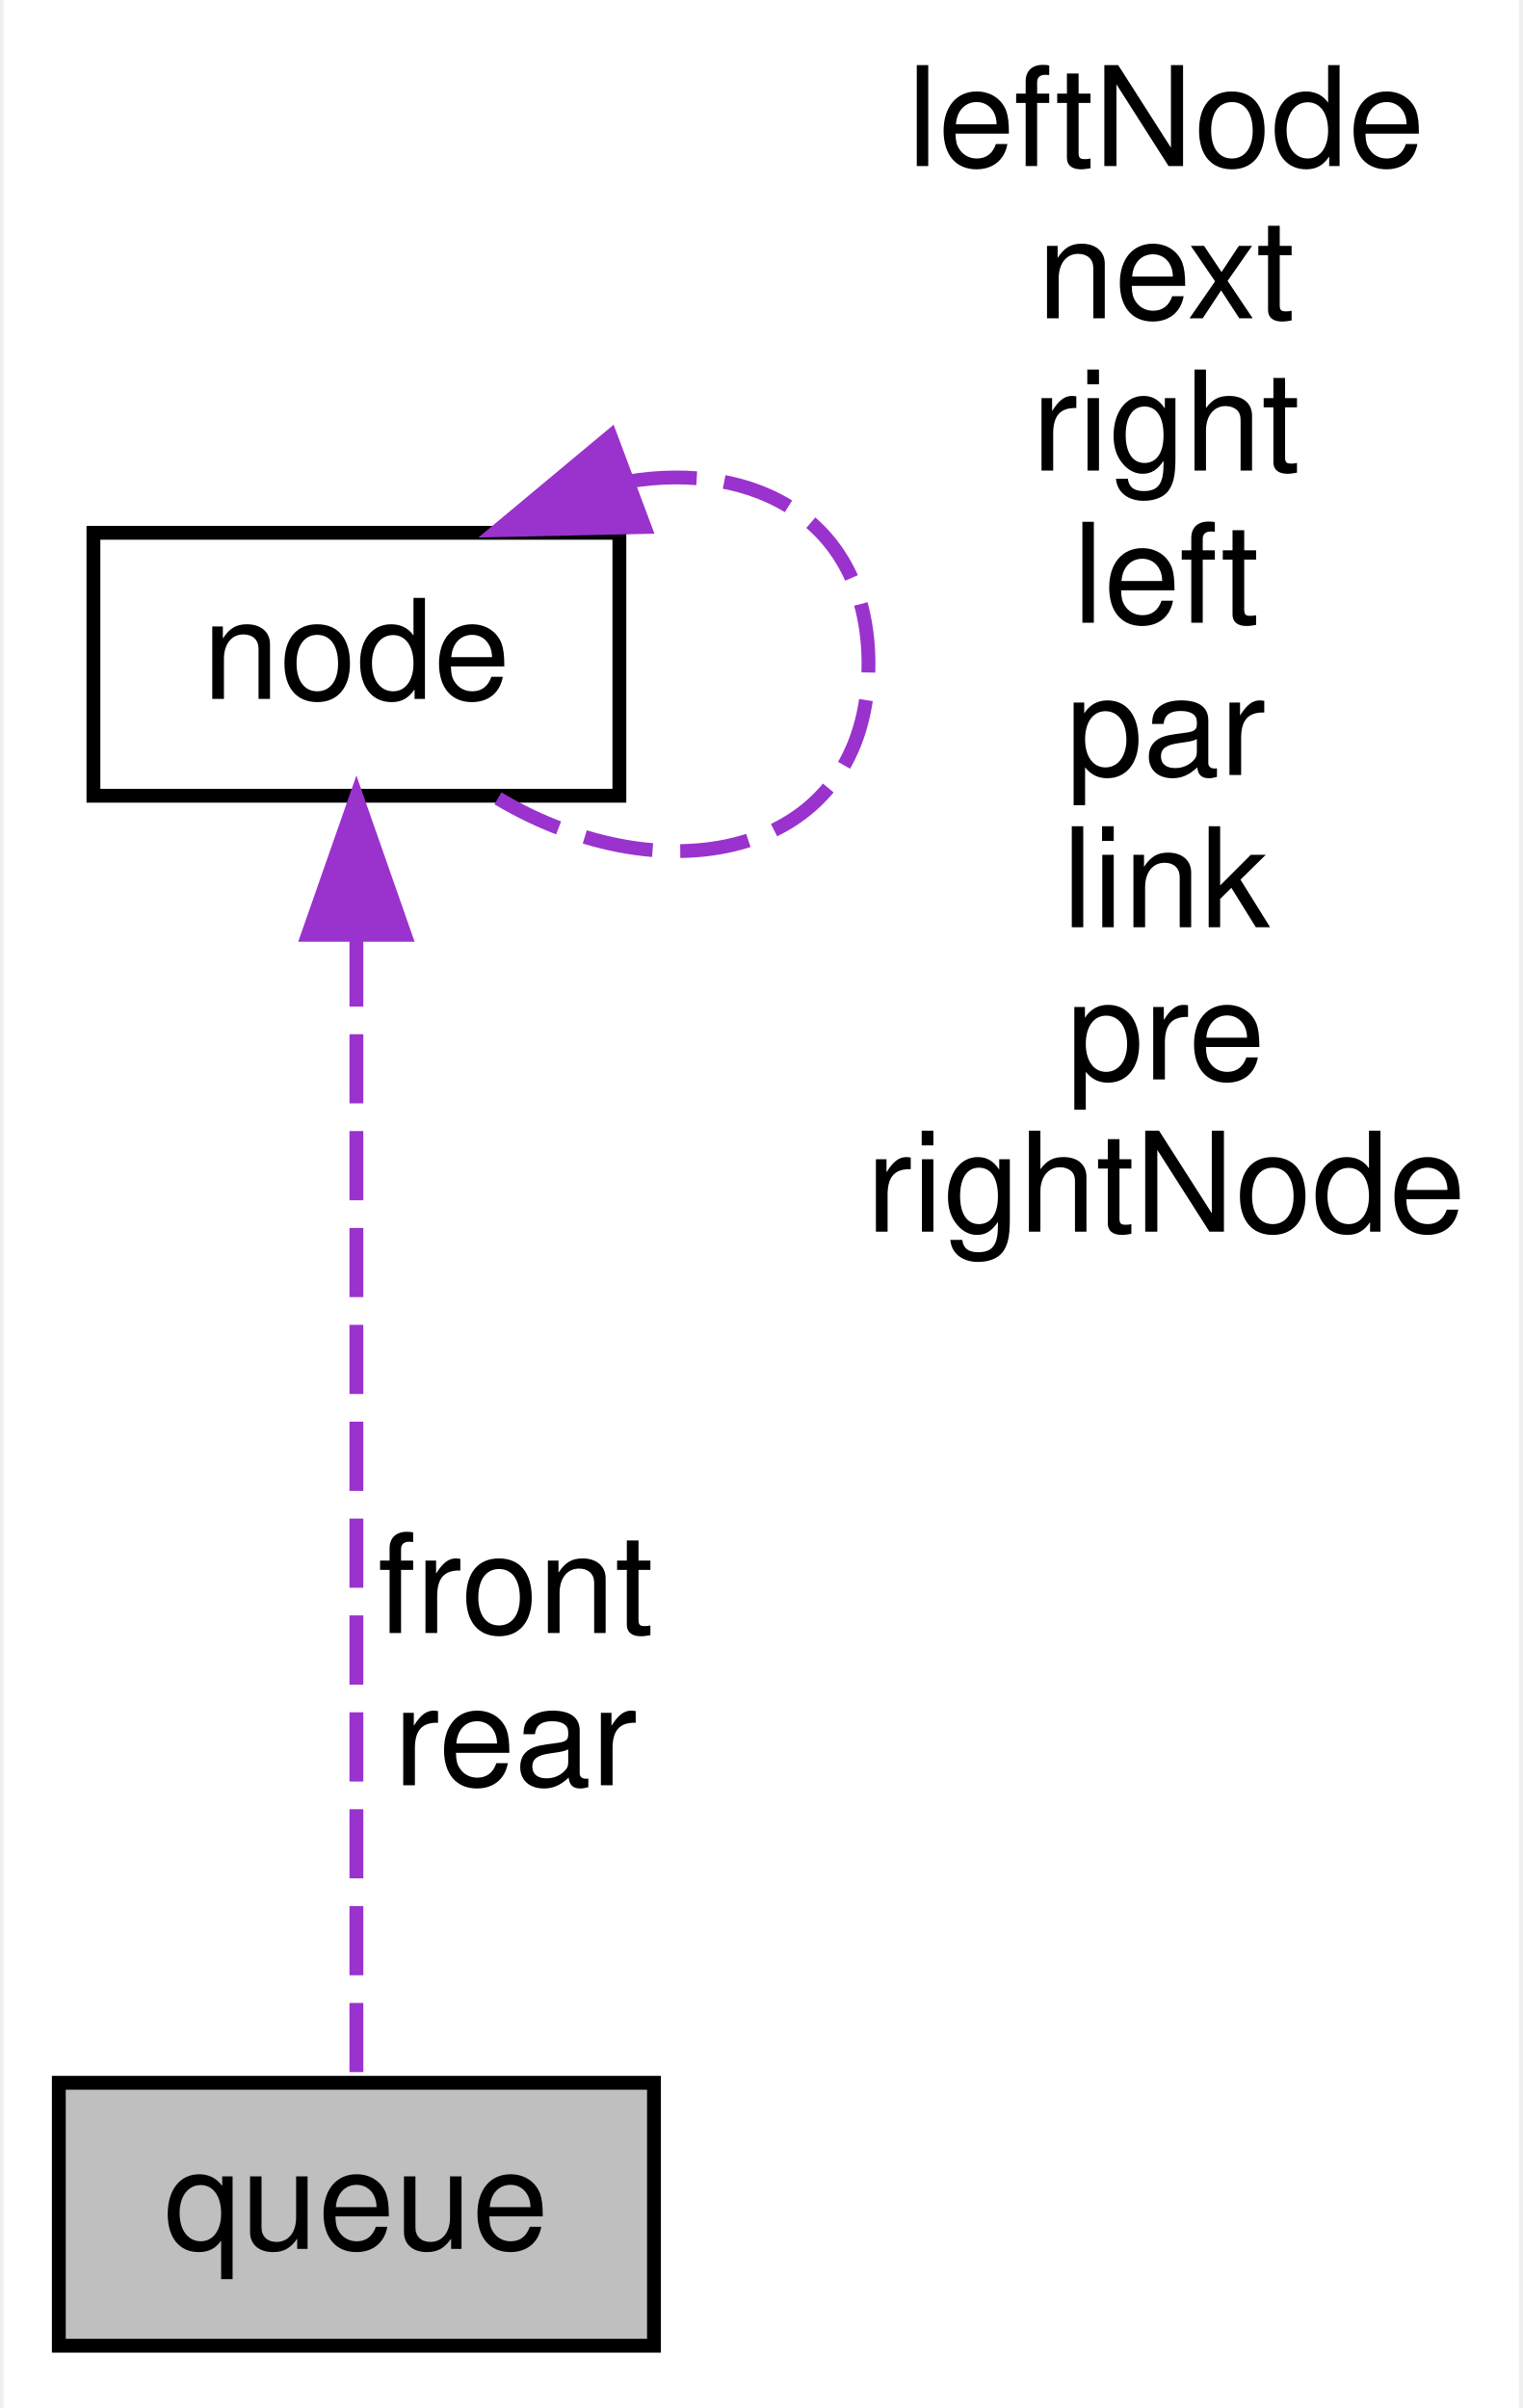
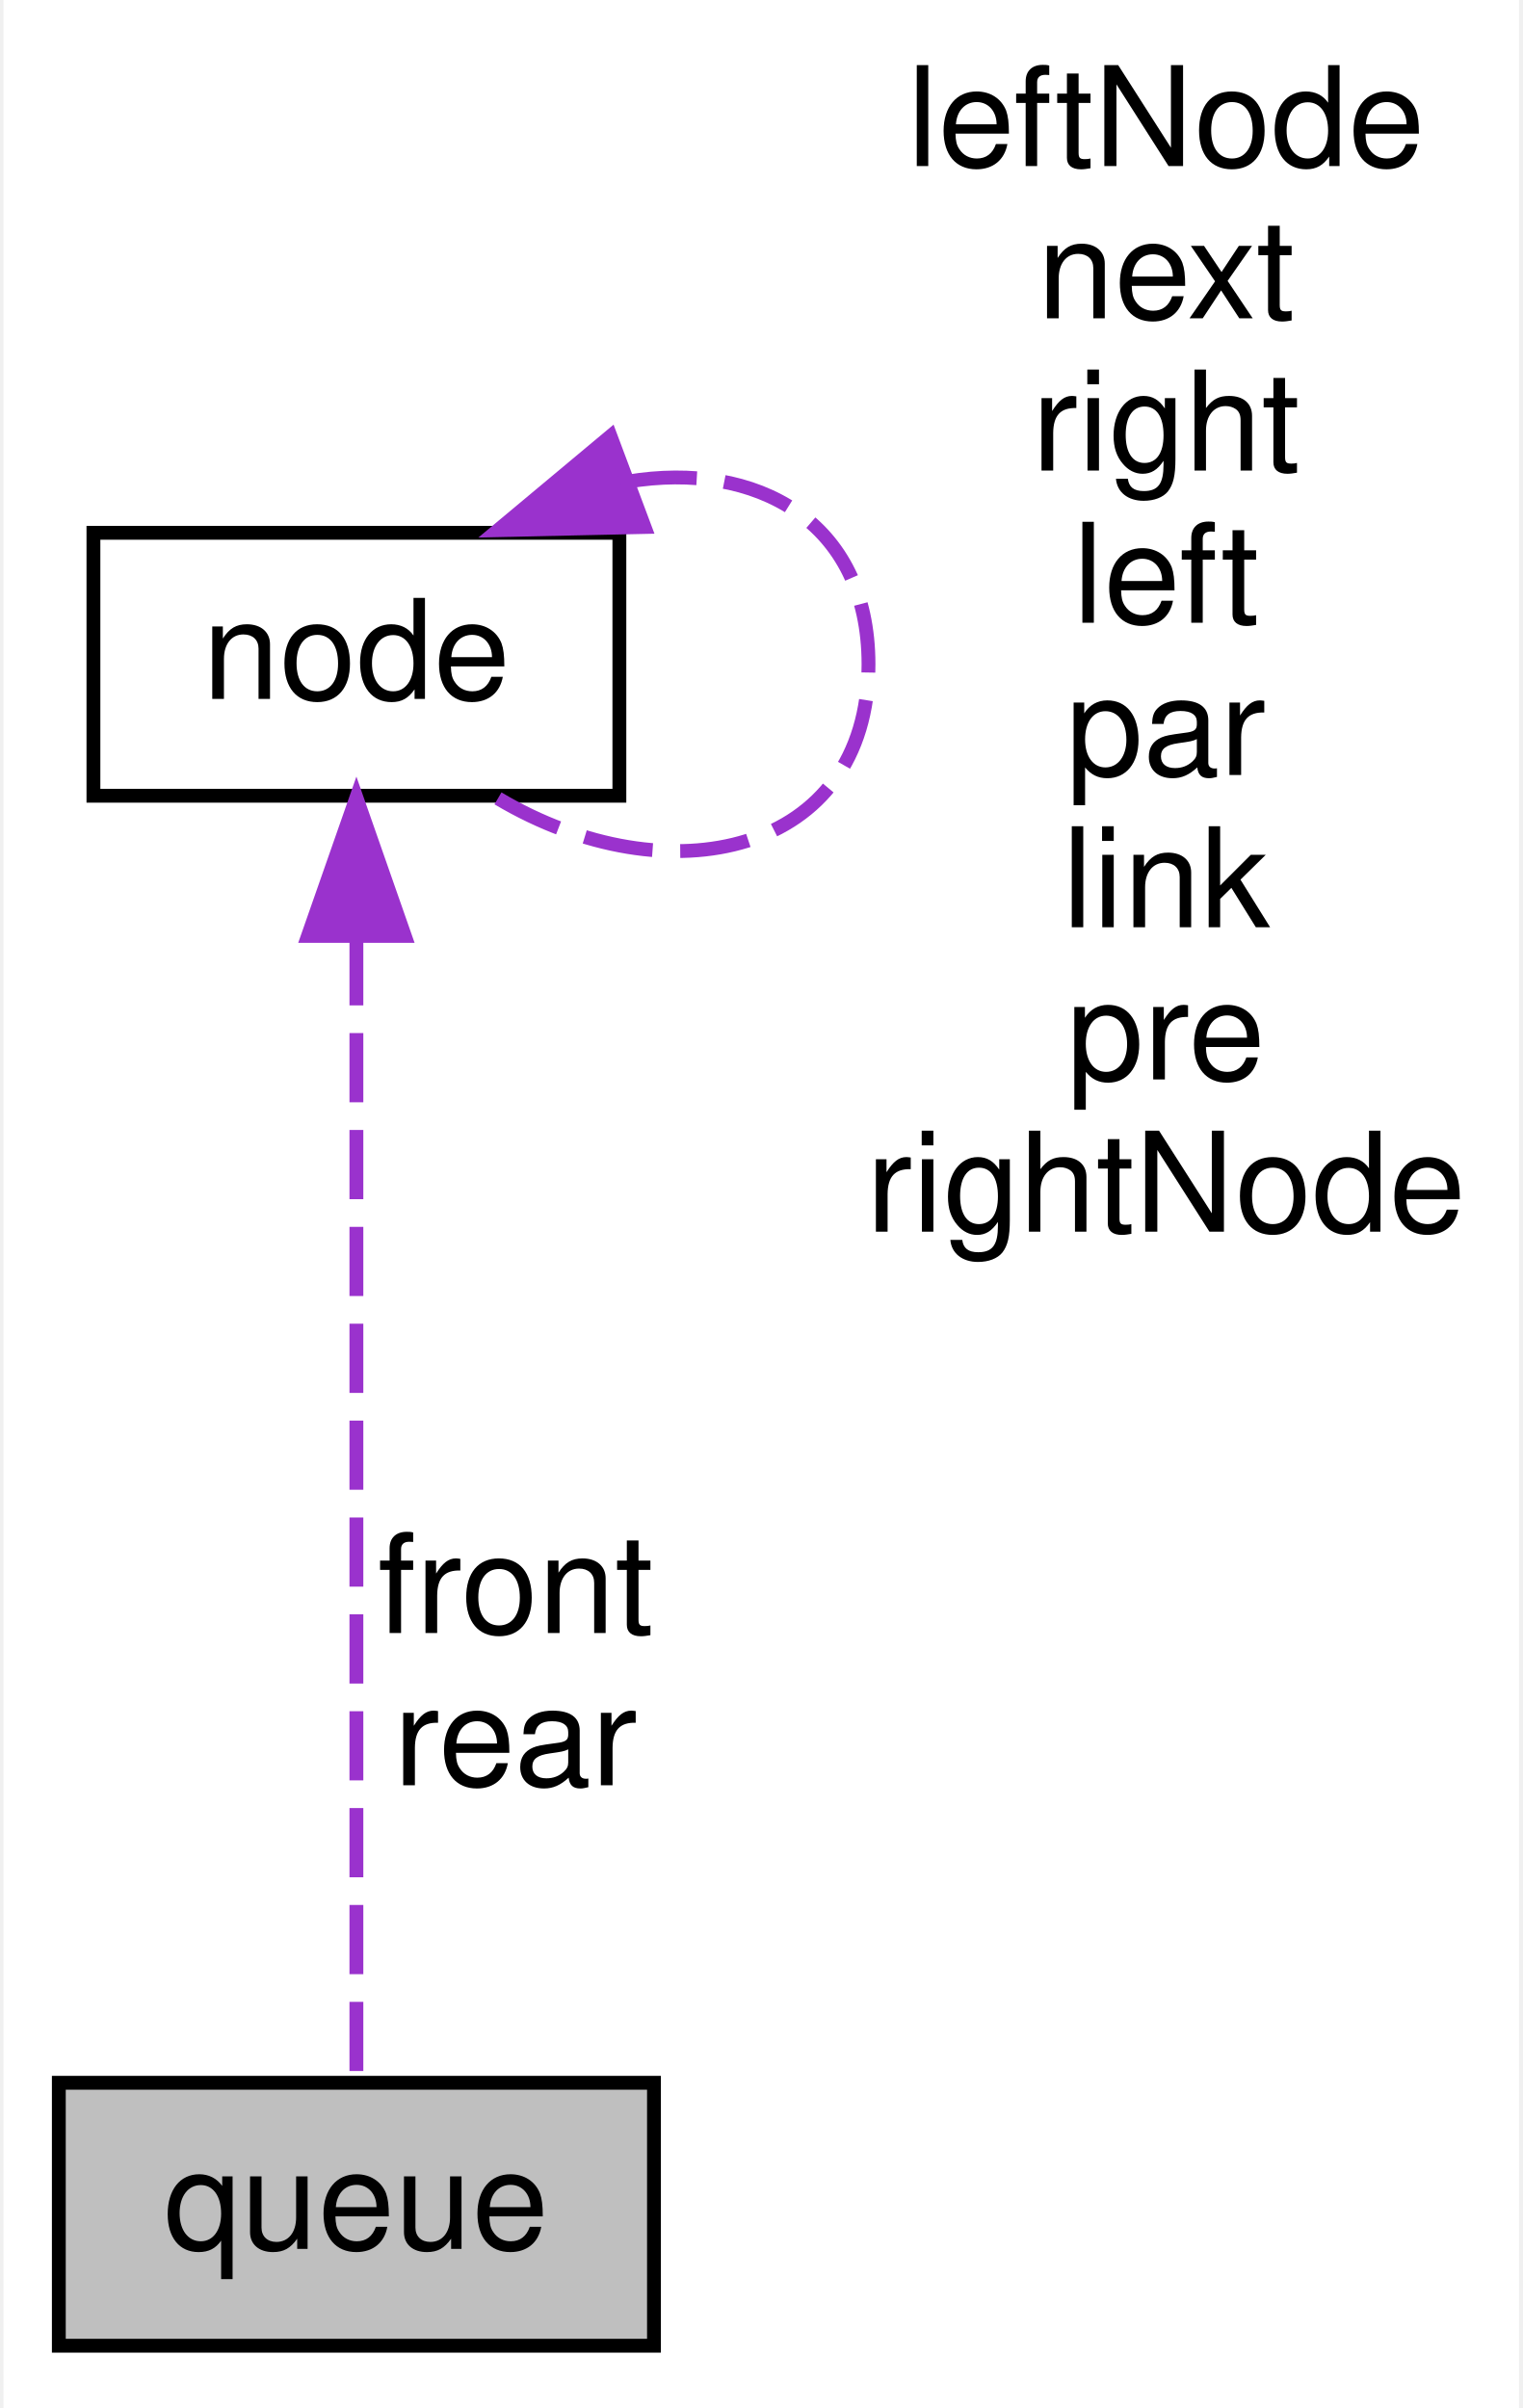
<svg xmlns="http://www.w3.org/2000/svg" xmlns:xlink="http://www.w3.org/1999/xlink" width="110pt" height="174pt" viewBox="0.00 0.00 109.50 174.00">
  <g id="graph0" class="graph" transform="scale(1 1) rotate(0) translate(4 170)">
-     <polygon fill="#ffffff" stroke="transparent" points="-4,4 -4,-170 105.5,-170 105.5,4 -4,4" />
+     <polygon fill="white" stroke="transparent" points="-4,4 -4,-170 105.5,-170 105.5,4 -4,4" />
    <g id="node1" class="node">
-       <polygon fill="#bfbfbf" stroke="#000000" points="0,-.5 0,-19.5 43,-19.5 43,-.5 0,-.5" />
-       <text text-anchor="middle" x="21.5" y="-7.5" font-family="Helvetica,sans-Serif" font-size="10.00" fill="#000000">queue</text>
+       <g id="a_node1">
+         <a xlink:title=" ">
+           <polygon fill="#bfbfbf" stroke="black" points="0,-0.5 0,-19.5 43,-19.5 43,-0.5 0,-0.5" />
+           <text text-anchor="middle" x="21.5" y="-7.5" font-family="Helvetica,sans-Serif" font-size="10.00">queue</text>
+         </a>
+       </g>
    </g>
    <g id="node2" class="node">
      <g id="a_node2">
-         <a xlink:href="../../d5/da1/structnode.html" target="_top" xlink:title="node">
-           <polygon fill="#ffffff" stroke="#000000" points="2.5,-112.5 2.5,-131.5 40.5,-131.5 40.5,-112.5 2.5,-112.5" />
-           <text text-anchor="middle" x="21.5" y="-119.5" font-family="Helvetica,sans-Serif" font-size="10.00" fill="#000000">node</text>
+         <a xlink:href="../../d5/da1/structnode.html" target="_top" xlink:title=" ">
+           <polygon fill="white" stroke="black" points="2.5,-112.5 2.5,-131.5 40.5,-131.5 40.5,-112.5 2.5,-112.5" />
+           <text text-anchor="middle" x="21.5" y="-119.5" font-family="Helvetica,sans-Serif" font-size="10.00">node</text>
        </a>
      </g>
    </g>
    <g id="edge1" class="edge">
-       <path fill="none" stroke="#9a32cd" stroke-dasharray="5,2" d="M21.5,-102.27C21.5,-77.999 21.5,-37.773 21.5,-19.525" />
-       <polygon fill="#9a32cd" stroke="#9a32cd" points="18,-102.451 21.5,-112.451 25,-102.451 18,-102.451" />
-       <text text-anchor="middle" x="33" y="-52" font-family="Helvetica,sans-Serif" font-size="10.00" fill="#000000"> front</text>
-       <text text-anchor="middle" x="33" y="-41" font-family="Helvetica,sans-Serif" font-size="10.00" fill="#000000">rear</text>
+       <path fill="none" stroke="#9a32cd" stroke-dasharray="5,2" d="M21.5,-102.35C21.5,-78.25 21.5,-37.31 21.5,-19.59" />
+       <polygon fill="#9a32cd" stroke="#9a32cd" points="18,-102.37 21.5,-112.37 25,-102.37 18,-102.37" />
+       <text text-anchor="middle" x="33" y="-52" font-family="Helvetica,sans-Serif" font-size="10.00"> front</text>
+       <text text-anchor="middle" x="33" y="-41" font-family="Helvetica,sans-Serif" font-size="10.00">rear</text>
    </g>
    <g id="edge2" class="edge">
-       <path fill="none" stroke="#9a32cd" stroke-dasharray="5,2" d="M41.106,-135.202C50.367,-136.737 58.5,-132.336 58.5,-122 58.5,-108.219 44.041,-104.989 31.728,-112.31" />
-       <polygon fill="#9a32cd" stroke="#9a32cd" points="42.32,-131.92 31.728,-131.69 39.865,-138.475 42.32,-131.92" />
-       <text text-anchor="middle" x="80" y="-158" font-family="Helvetica,sans-Serif" font-size="10.00" fill="#000000"> leftNode</text>
-       <text text-anchor="middle" x="80" y="-147" font-family="Helvetica,sans-Serif" font-size="10.00" fill="#000000">next</text>
-       <text text-anchor="middle" x="80" y="-136" font-family="Helvetica,sans-Serif" font-size="10.00" fill="#000000">right</text>
-       <text text-anchor="middle" x="80" y="-125" font-family="Helvetica,sans-Serif" font-size="10.00" fill="#000000">left</text>
-       <text text-anchor="middle" x="80" y="-114" font-family="Helvetica,sans-Serif" font-size="10.00" fill="#000000">par</text>
-       <text text-anchor="middle" x="80" y="-103" font-family="Helvetica,sans-Serif" font-size="10.00" fill="#000000">link</text>
-       <text text-anchor="middle" x="80" y="-92" font-family="Helvetica,sans-Serif" font-size="10.00" fill="#000000">pre</text>
-       <text text-anchor="middle" x="80" y="-81" font-family="Helvetica,sans-Serif" font-size="10.00" fill="#000000">rightNode</text>
+       <path fill="none" stroke="#9a32cd" stroke-dasharray="5,2" d="M41.11,-135.2C50.37,-136.74 58.5,-132.34 58.5,-122 58.5,-108.22 44.04,-104.99 31.73,-112.31" />
+       <polygon fill="#9a32cd" stroke="#9a32cd" points="42.32,-131.92 31.73,-131.69 39.86,-138.48 42.32,-131.92" />
+       <text text-anchor="middle" x="80" y="-158" font-family="Helvetica,sans-Serif" font-size="10.00"> leftNode</text>
+       <text text-anchor="middle" x="80" y="-147" font-family="Helvetica,sans-Serif" font-size="10.00">next</text>
+       <text text-anchor="middle" x="80" y="-136" font-family="Helvetica,sans-Serif" font-size="10.00">right</text>
+       <text text-anchor="middle" x="80" y="-125" font-family="Helvetica,sans-Serif" font-size="10.00">left</text>
+       <text text-anchor="middle" x="80" y="-114" font-family="Helvetica,sans-Serif" font-size="10.00">par</text>
+       <text text-anchor="middle" x="80" y="-103" font-family="Helvetica,sans-Serif" font-size="10.00">link</text>
+       <text text-anchor="middle" x="80" y="-92" font-family="Helvetica,sans-Serif" font-size="10.00">pre</text>
+       <text text-anchor="middle" x="80" y="-81" font-family="Helvetica,sans-Serif" font-size="10.00">rightNode</text>
    </g>
  </g>
</svg>
